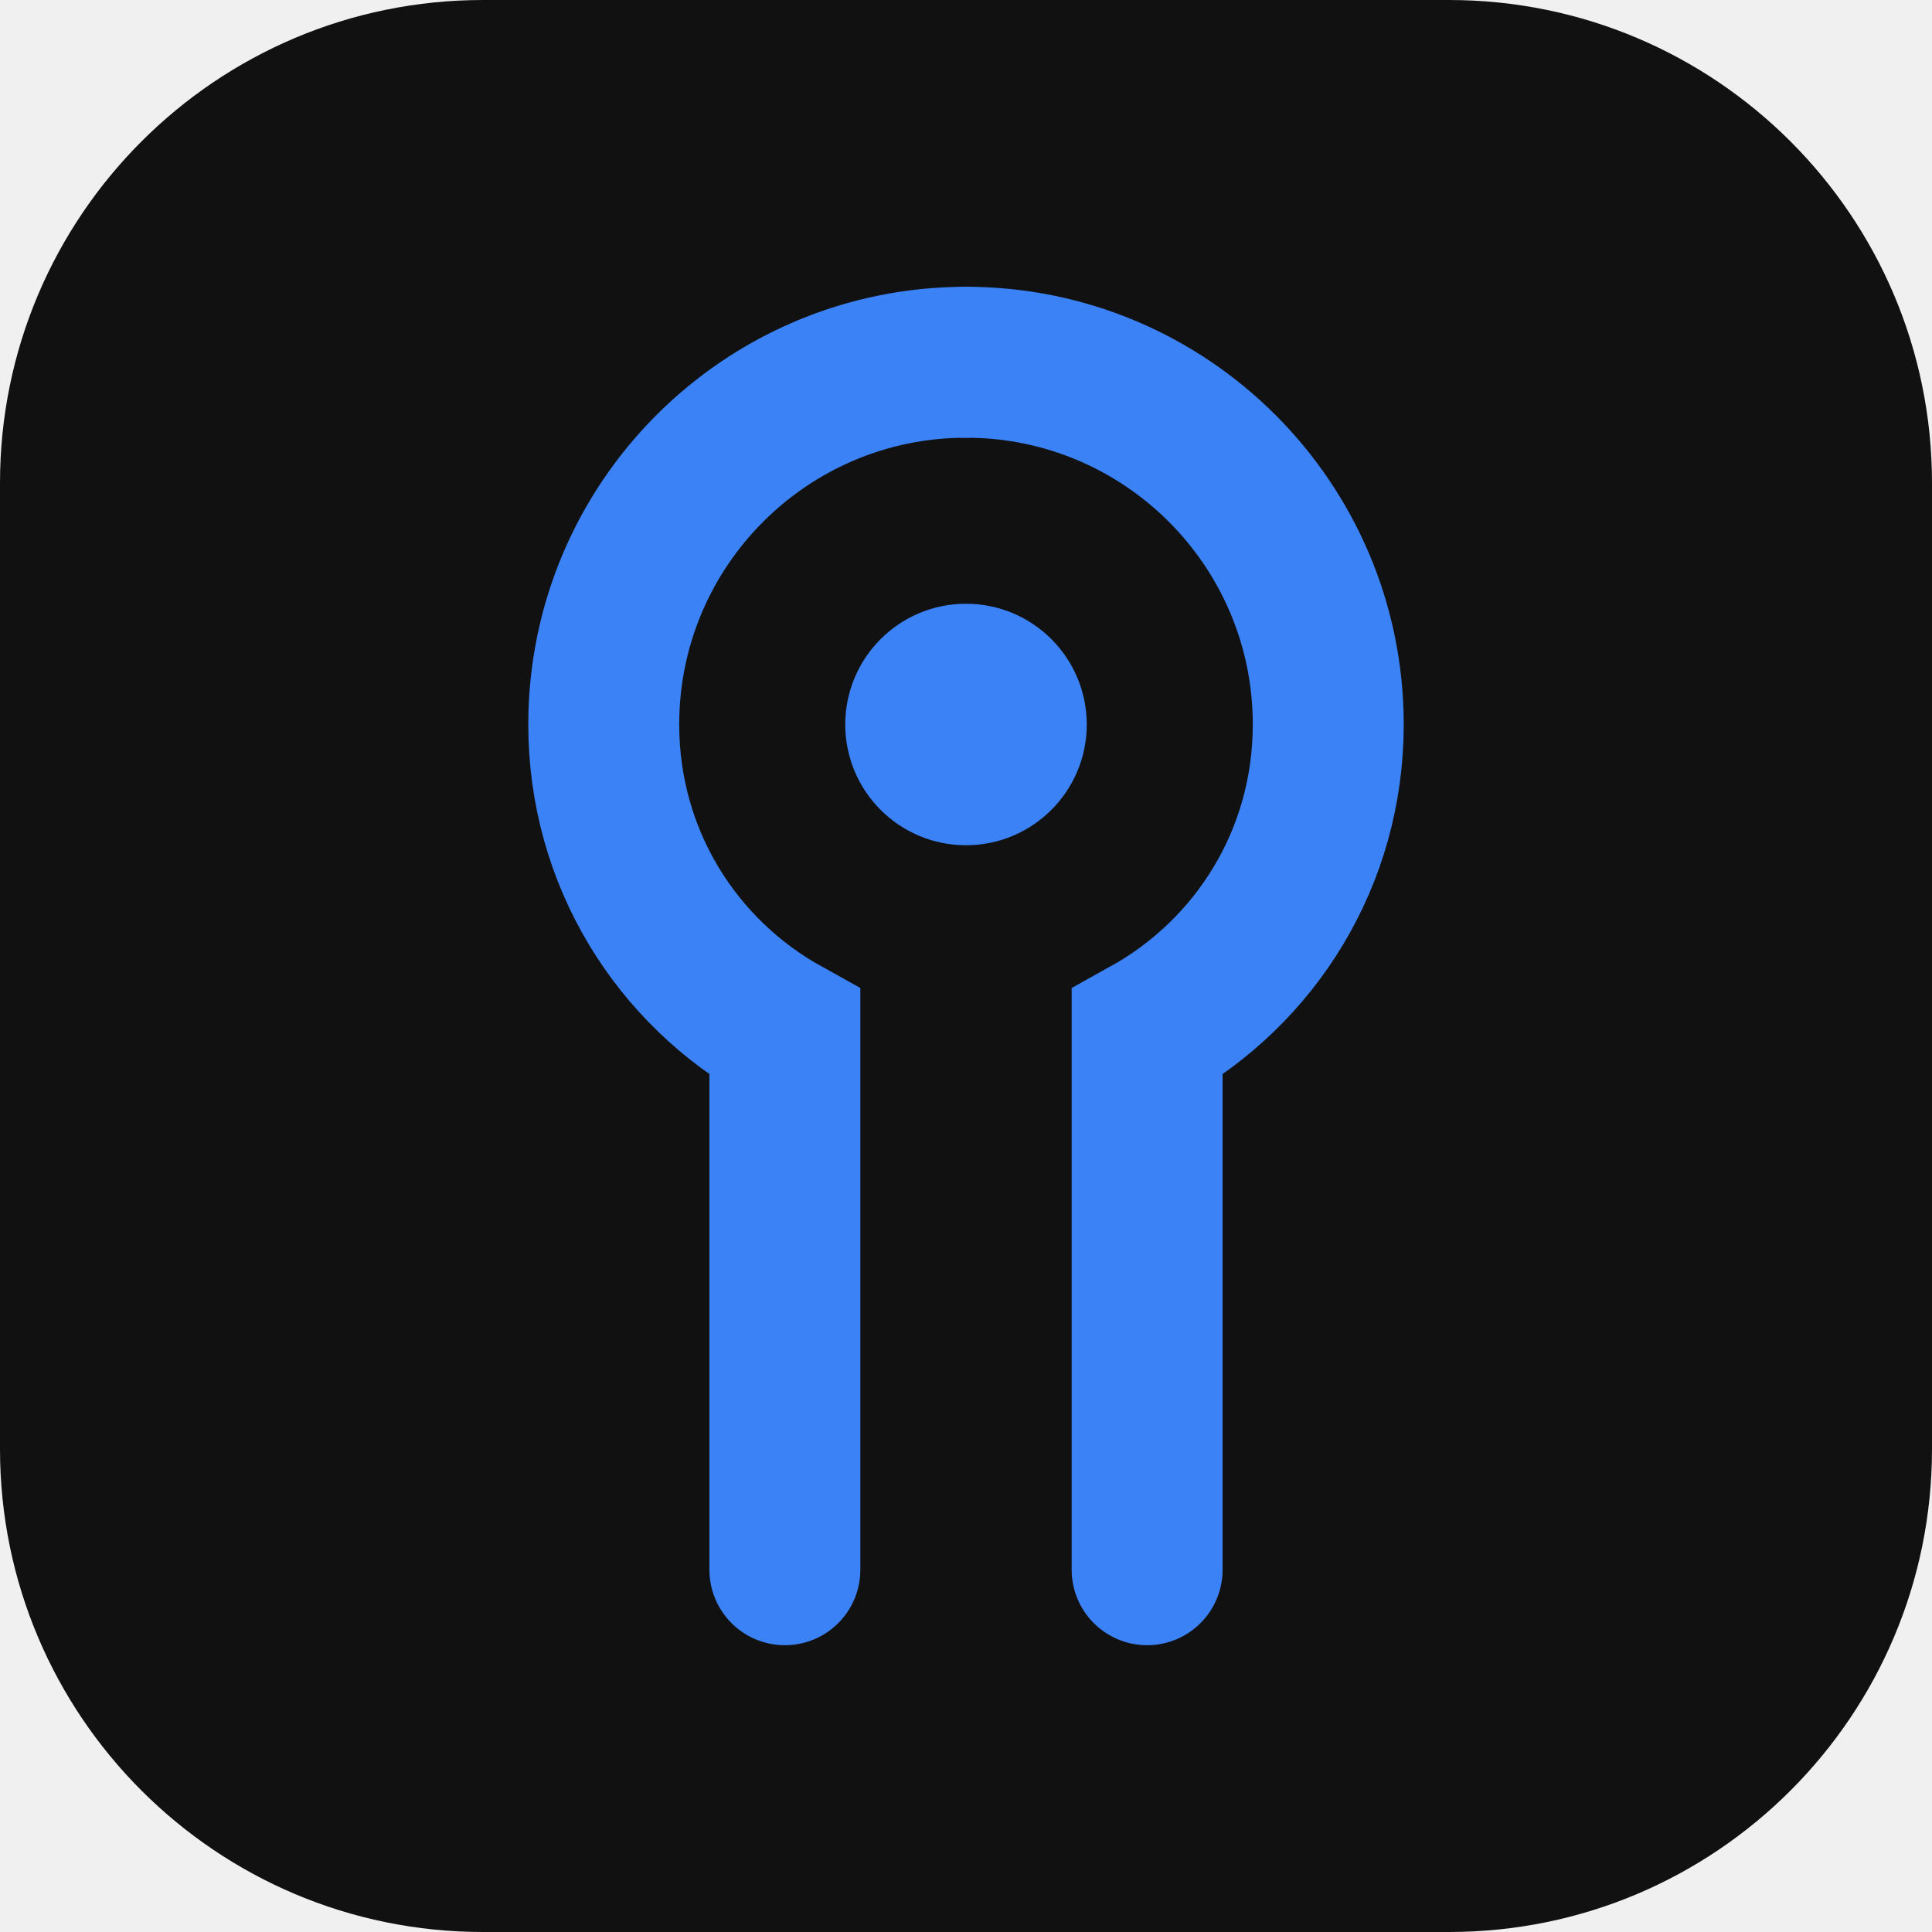
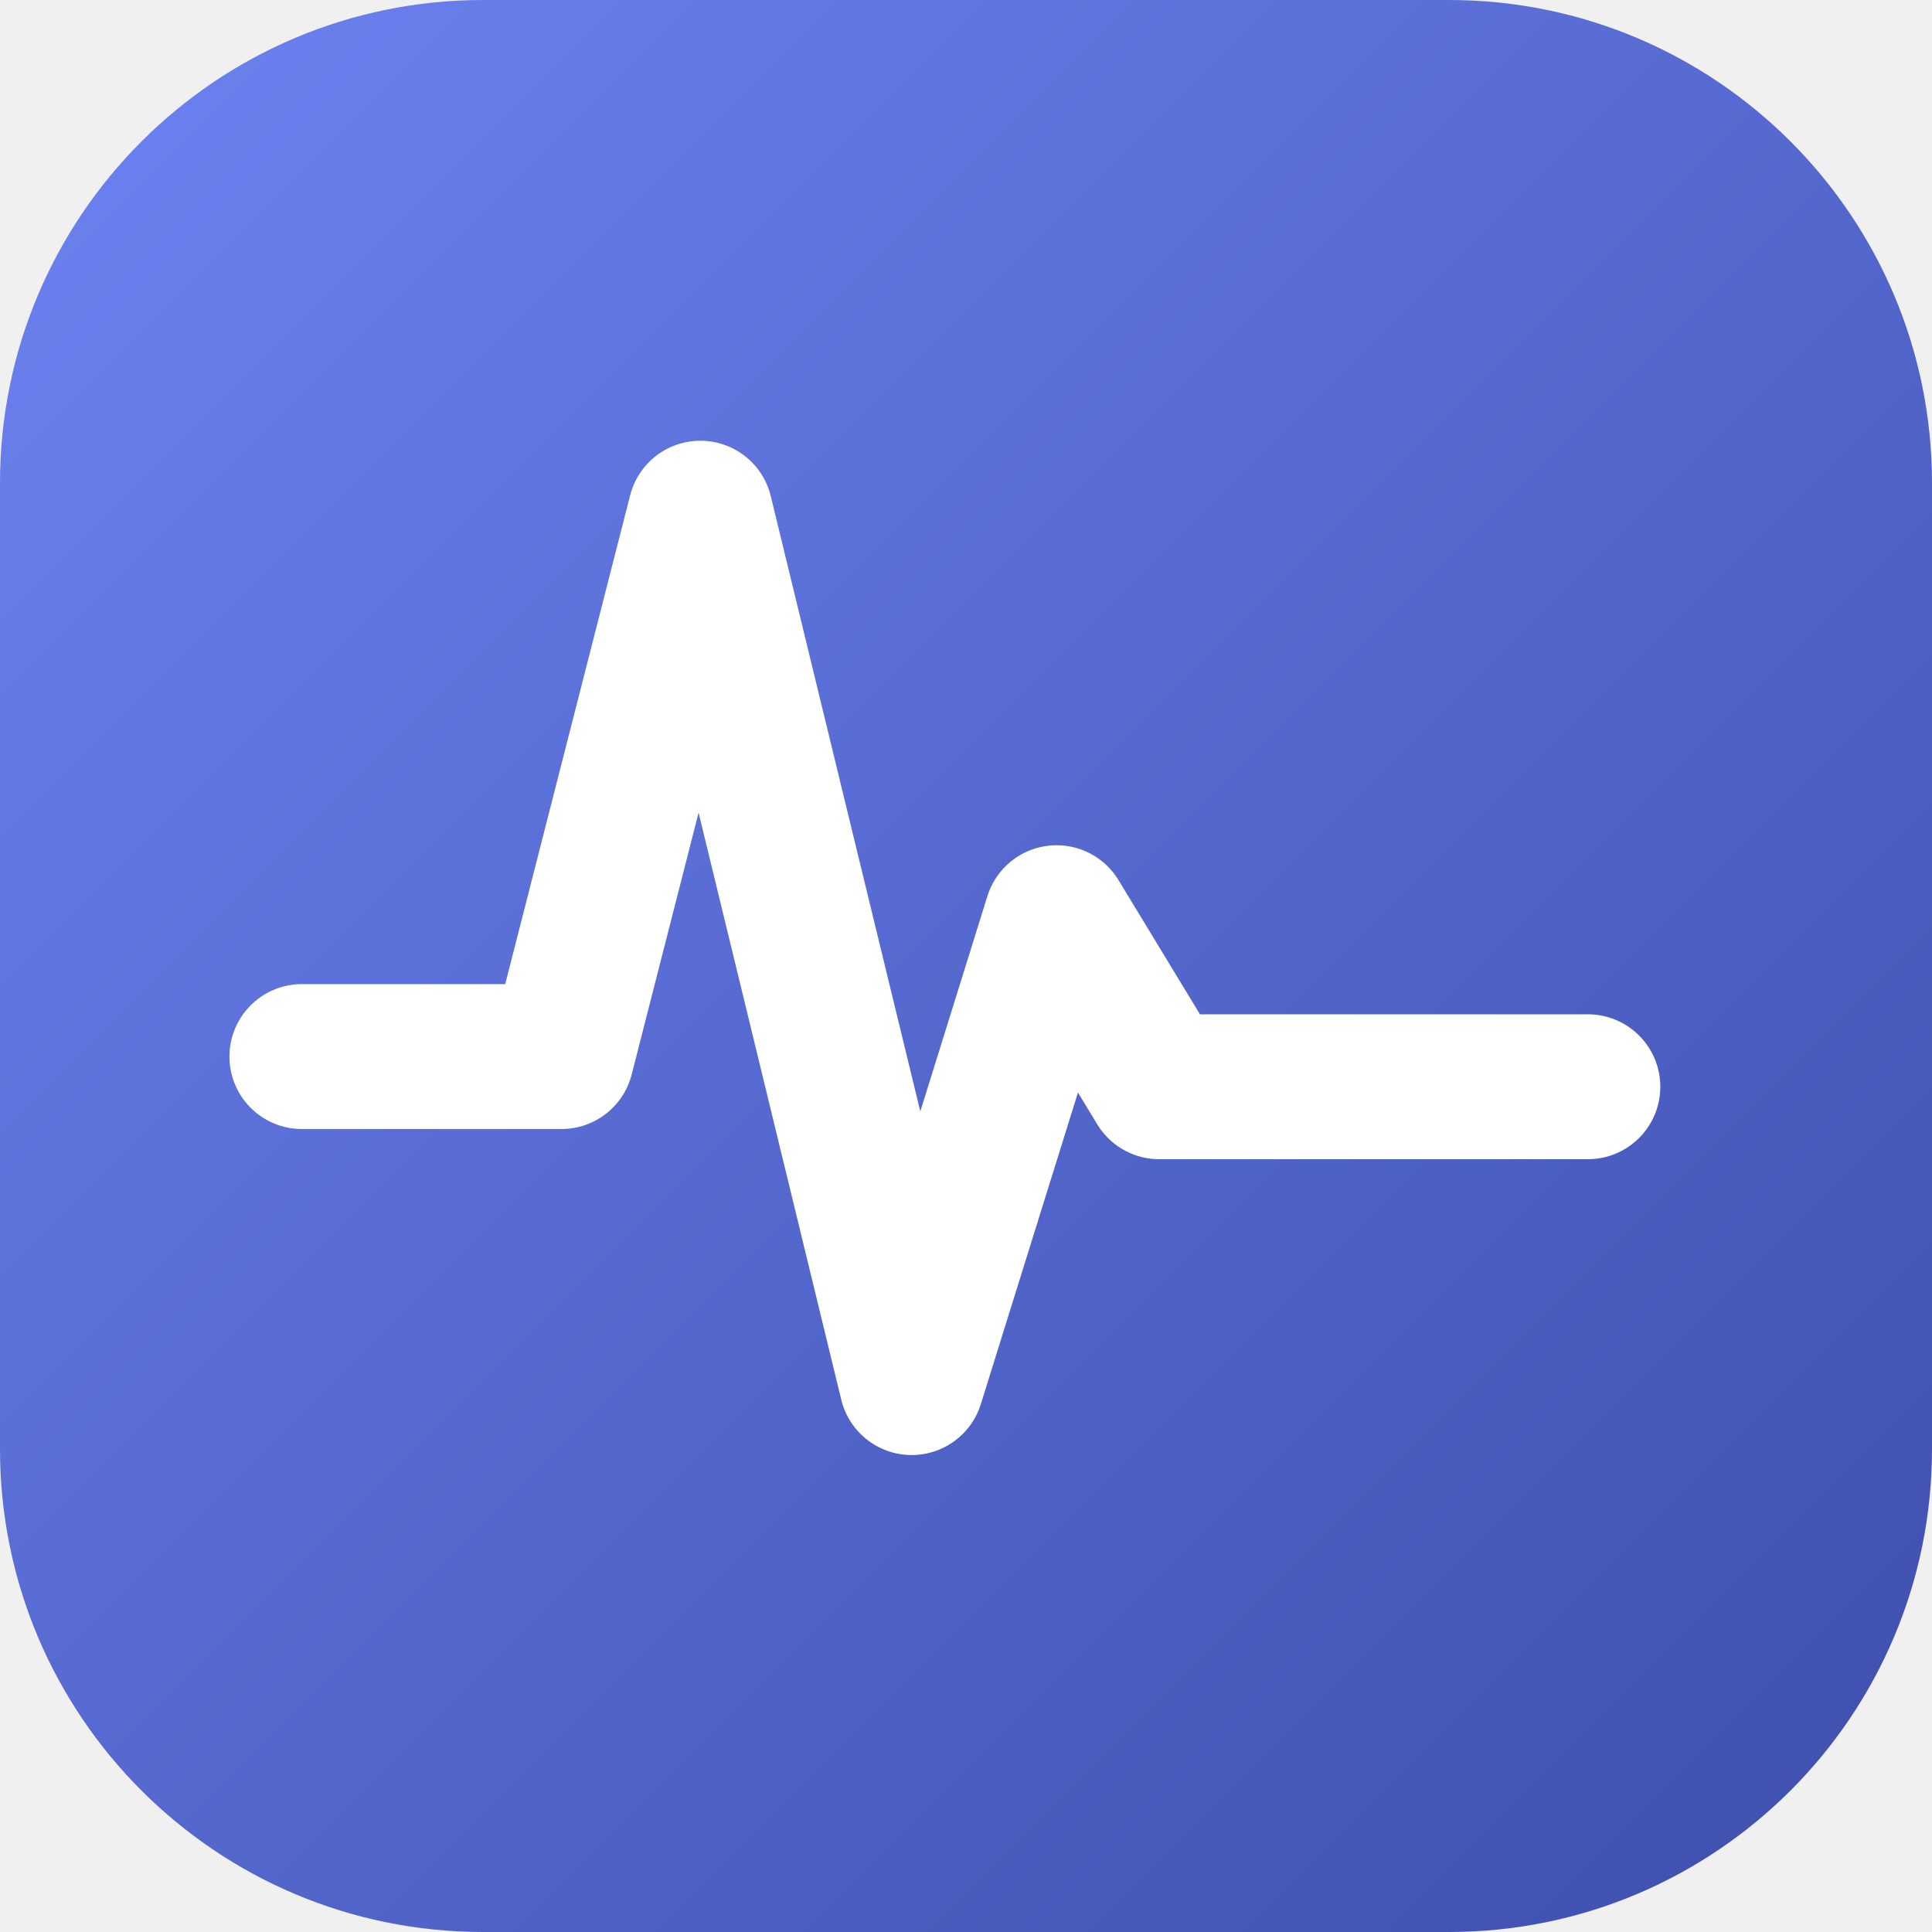
- <svg xmlns="http://www.w3.org/2000/svg" viewBox="0 0 32 32" fill="none">
-   <rect width="32" height="32" rx="8" fill="#111111" />
-   <path d="M16 6a6 6 0 0 0-6 6c0 2.2 1.2 4.1 3 5.1L13 26" stroke="#3B82F6" stroke-width="2.5" stroke-linecap="round" fill="none" />
-   <path d="M16 6a6 6 0 0 1 6 6c0 2.2-1.2 4.1-3 5.1L19 26" stroke="#3B82F6" stroke-width="2.5" stroke-linecap="round" fill="none" />
-   <circle cx="16" cy="12" r="2" fill="#3B82F6" />
+ <svg xmlns="http://www.w3.org/2000/svg" width="32" height="32" viewBox="0 0 32 32" fill="none">
+   <rect width="32" height="32" rx="8" fill="url(#hookscope)" />
+   <path d="M5 17.5h4.3l2.3-9 3.5 14.4 2.4-7.7 1.7 2.8h7.1" stroke="#fff" stroke-width="2.4" stroke-linecap="round" stroke-linejoin="round" />
+   <defs>
+     <linearGradient id="hookscope" x1="0" y1="0" x2="32" y2="32" gradientUnits="userSpaceOnUse">
+       <stop stop-color="#6d83f2" />
+       <stop offset="1" stop-color="#3d4eac" />
+     </linearGradient>
+   </defs>
</svg>
